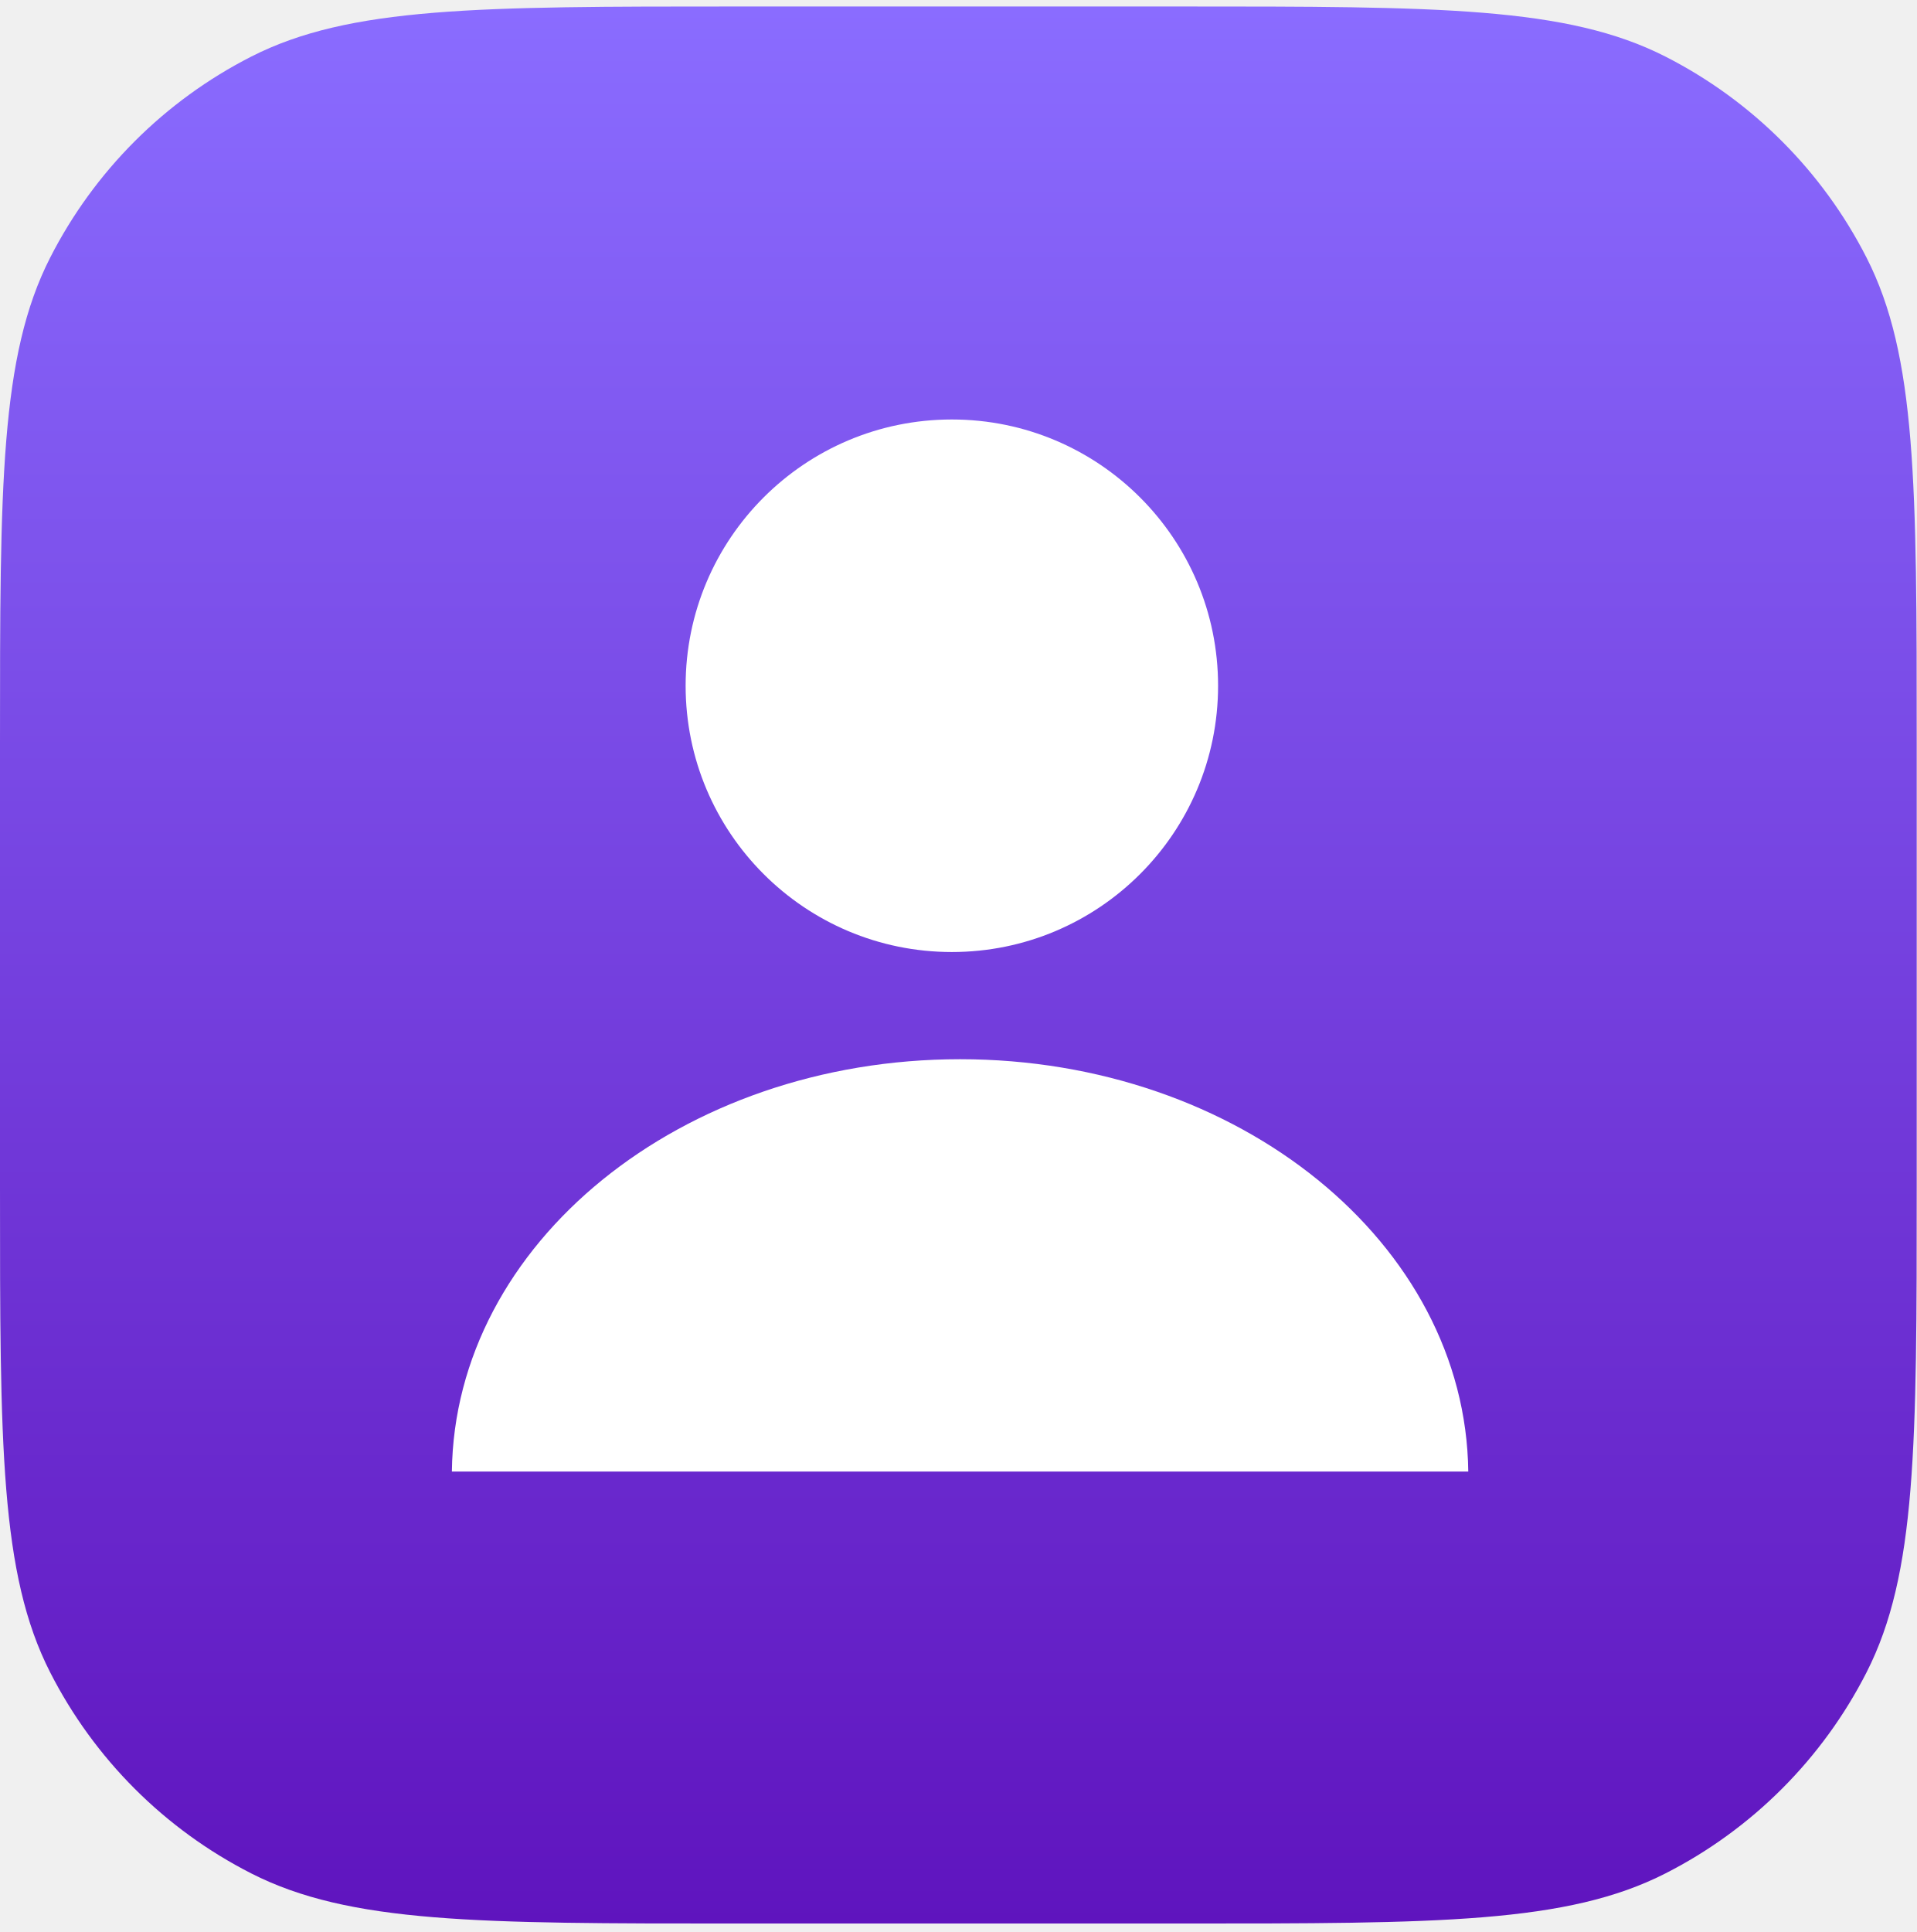
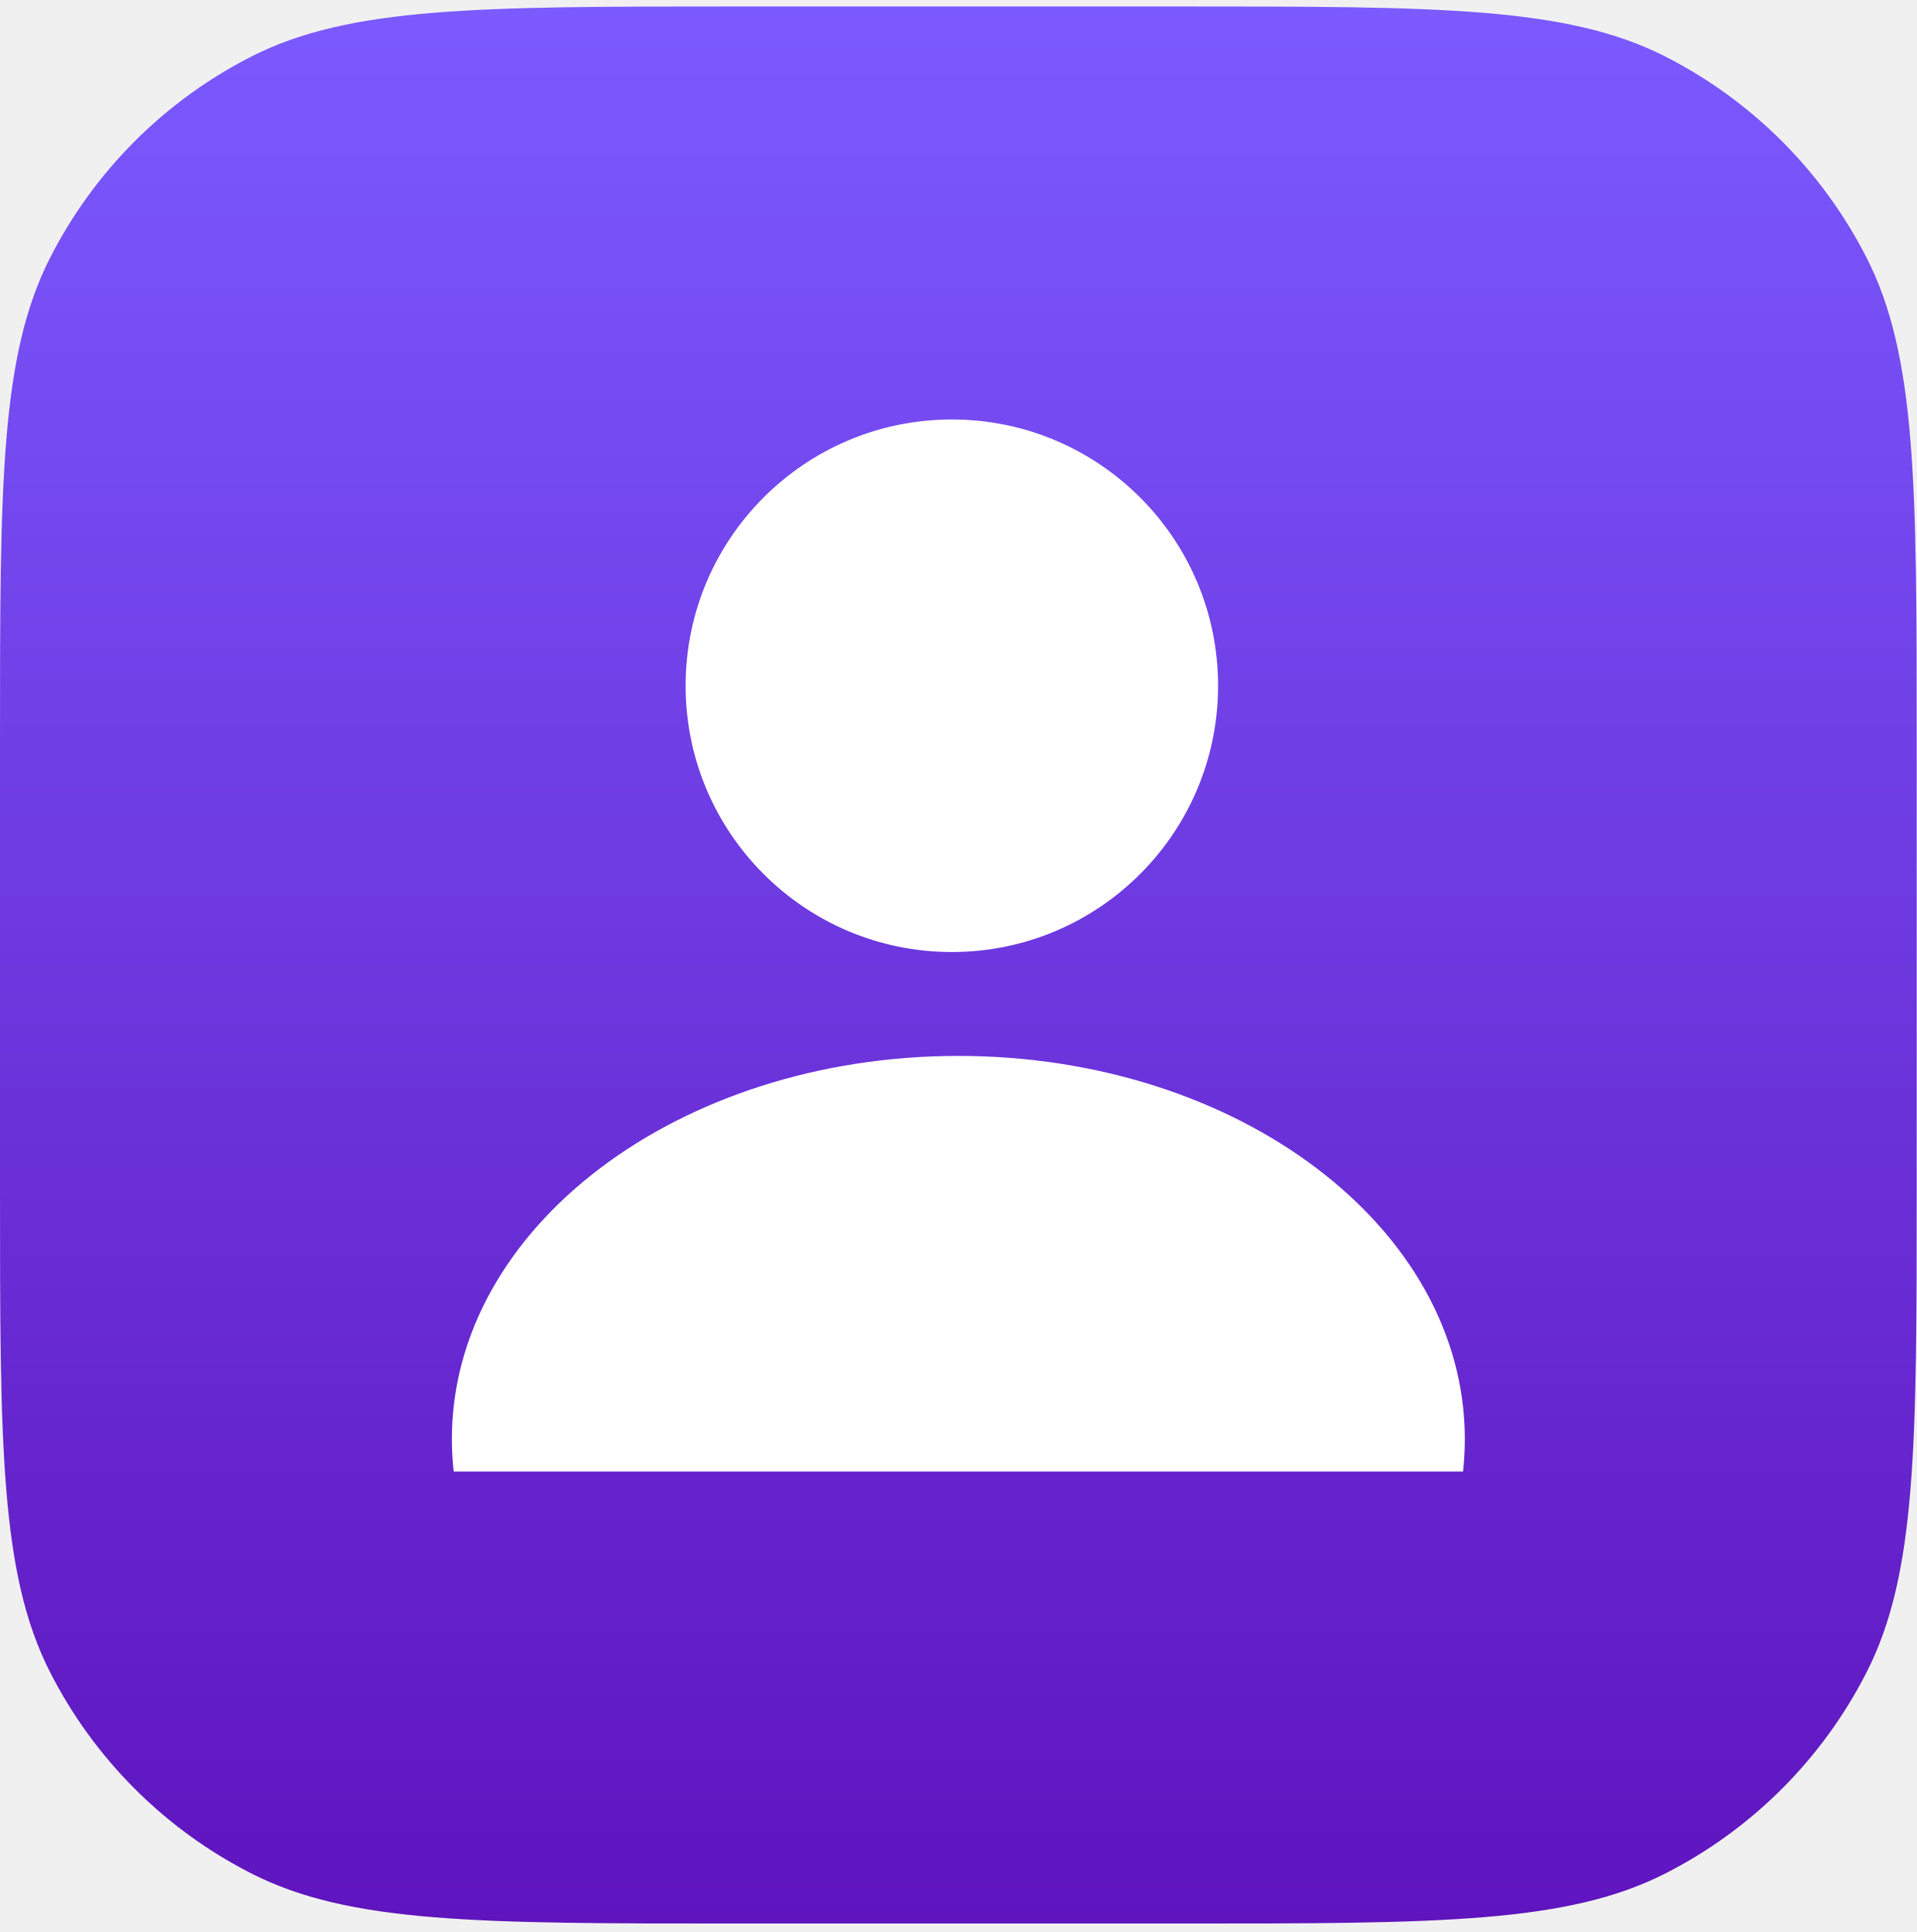
<svg xmlns="http://www.w3.org/2000/svg" width="128" height="129" viewBox="0 0 128 129" fill="none">
  <g clip-path="url(#clip0)">
    <path d="M0 49.586C0 32.381 0 23.778 3.348 17.207C6.294 11.427 10.993 6.727 16.773 3.782C23.345 0.434 31.947 0.434 49.152 0.434H78.848C96.053 0.434 104.655 0.434 111.227 3.782C117.007 6.727 121.706 11.427 124.652 17.207C128 23.778 128 32.381 128 49.586V79.282C128 96.487 128 105.089 124.652 111.66C121.706 117.441 117.007 122.14 111.227 125.085C104.655 128.434 96.053 128.434 78.848 128.434H49.152C31.947 128.434 23.345 128.434 16.773 125.085C10.993 122.14 6.294 117.441 3.348 111.66C0 105.089 0 96.487 0 79.282V49.586Z" fill="url(#paint0_linear)" />
    <ellipse cx="63.566" cy="45.788" rx="17.779" ry="17.779" fill="white" />
-     <path fill-rule="evenodd" clip-rule="evenodd" d="M98.053 98.256H30.177C30.358 83.025 45.483 70.724 64.115 70.724C82.747 70.724 97.873 83.025 98.053 98.256Z" fill="white" />
+     <path fill-rule="evenodd" clip-rule="evenodd" d="M97.703 98.256C97.782 97.541 97.823 96.818 97.823 96.088C97.823 81.959 82.68 70.504 64 70.504C45.32 70.504 30.177 81.959 30.177 96.088C30.177 96.818 30.218 97.541 30.297 98.256H97.703Z" fill="white" />
  </g>
  <defs>
    <linearGradient id="paint0_linear" x1="64" y1="0.434" x2="64" y2="128.434" gradientUnits="userSpaceOnUse">
-       <stop stop-color="#8A6CFF" />
+       <stop stop-color="#7B5AFF" />
      <stop offset="1" stop-color="#5F14BE" />
    </linearGradient>
    <clipPath id="clip0">
-       <rect width="128" height="128" fill="white" transform="translate(0 0.433655)" />
+       <path d="M0 0.434H128V128.434H0V0.434Z" fill="white" />
    </clipPath>
  </defs>
</svg>
